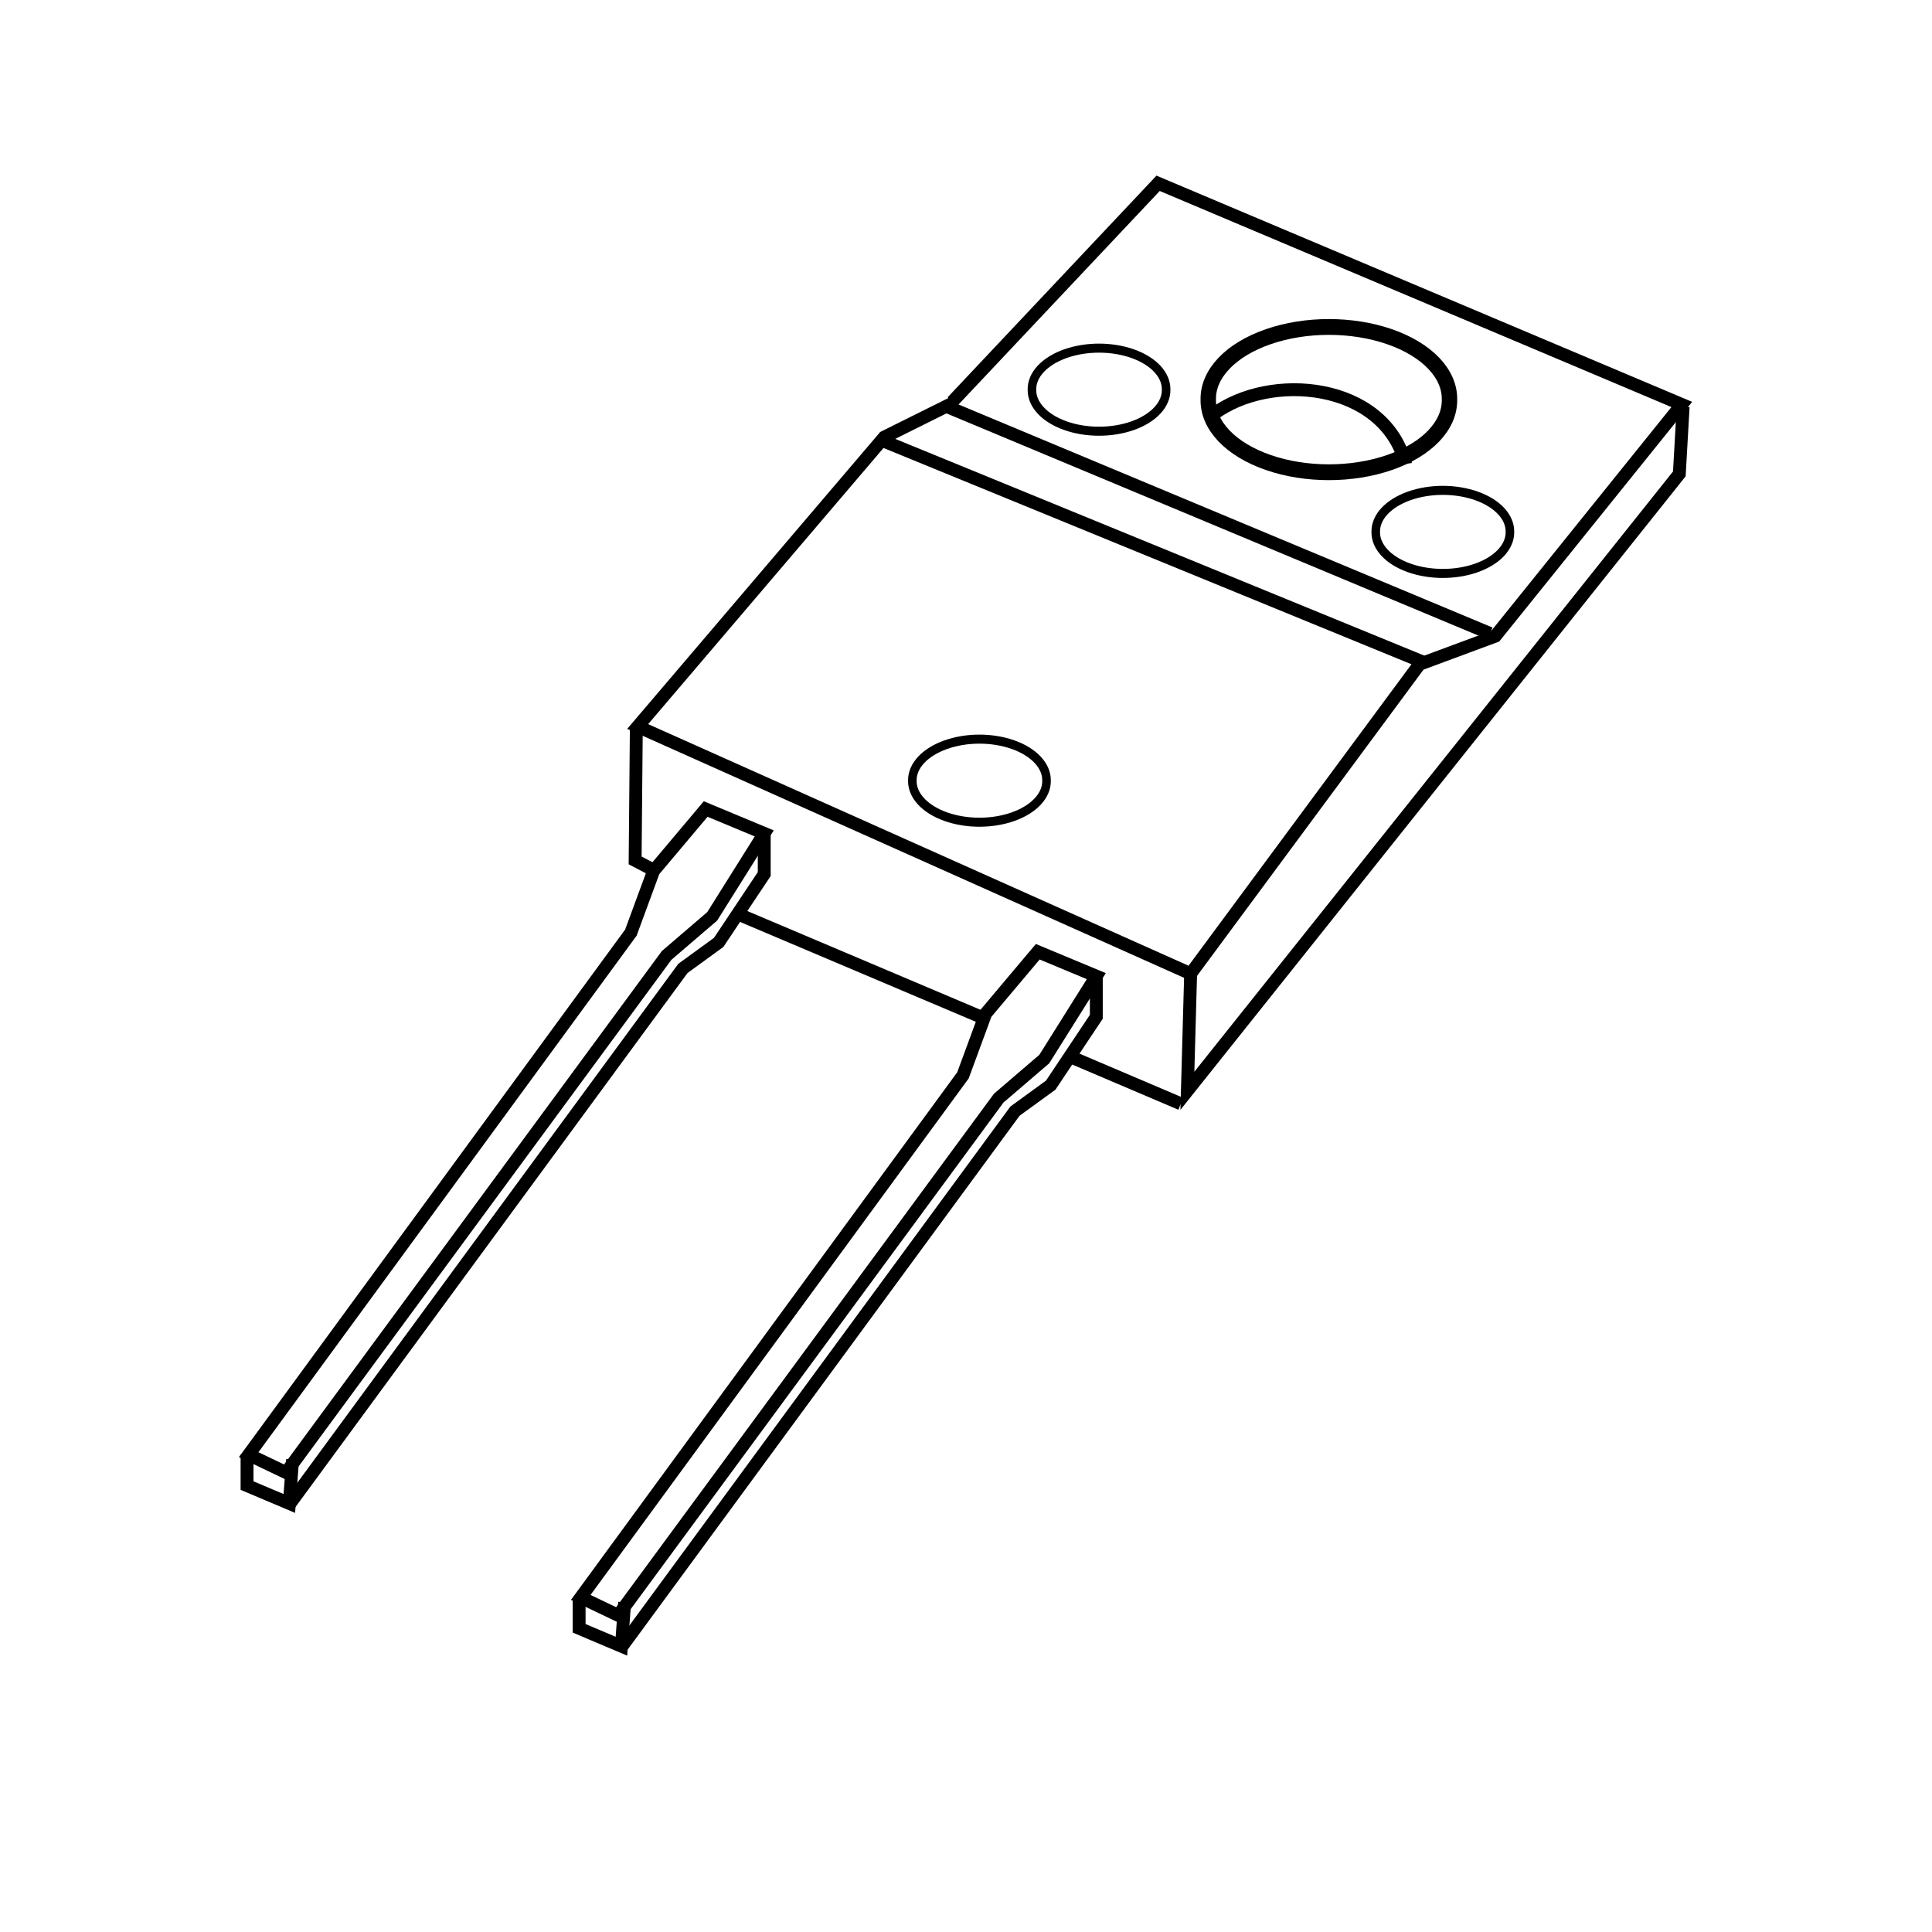
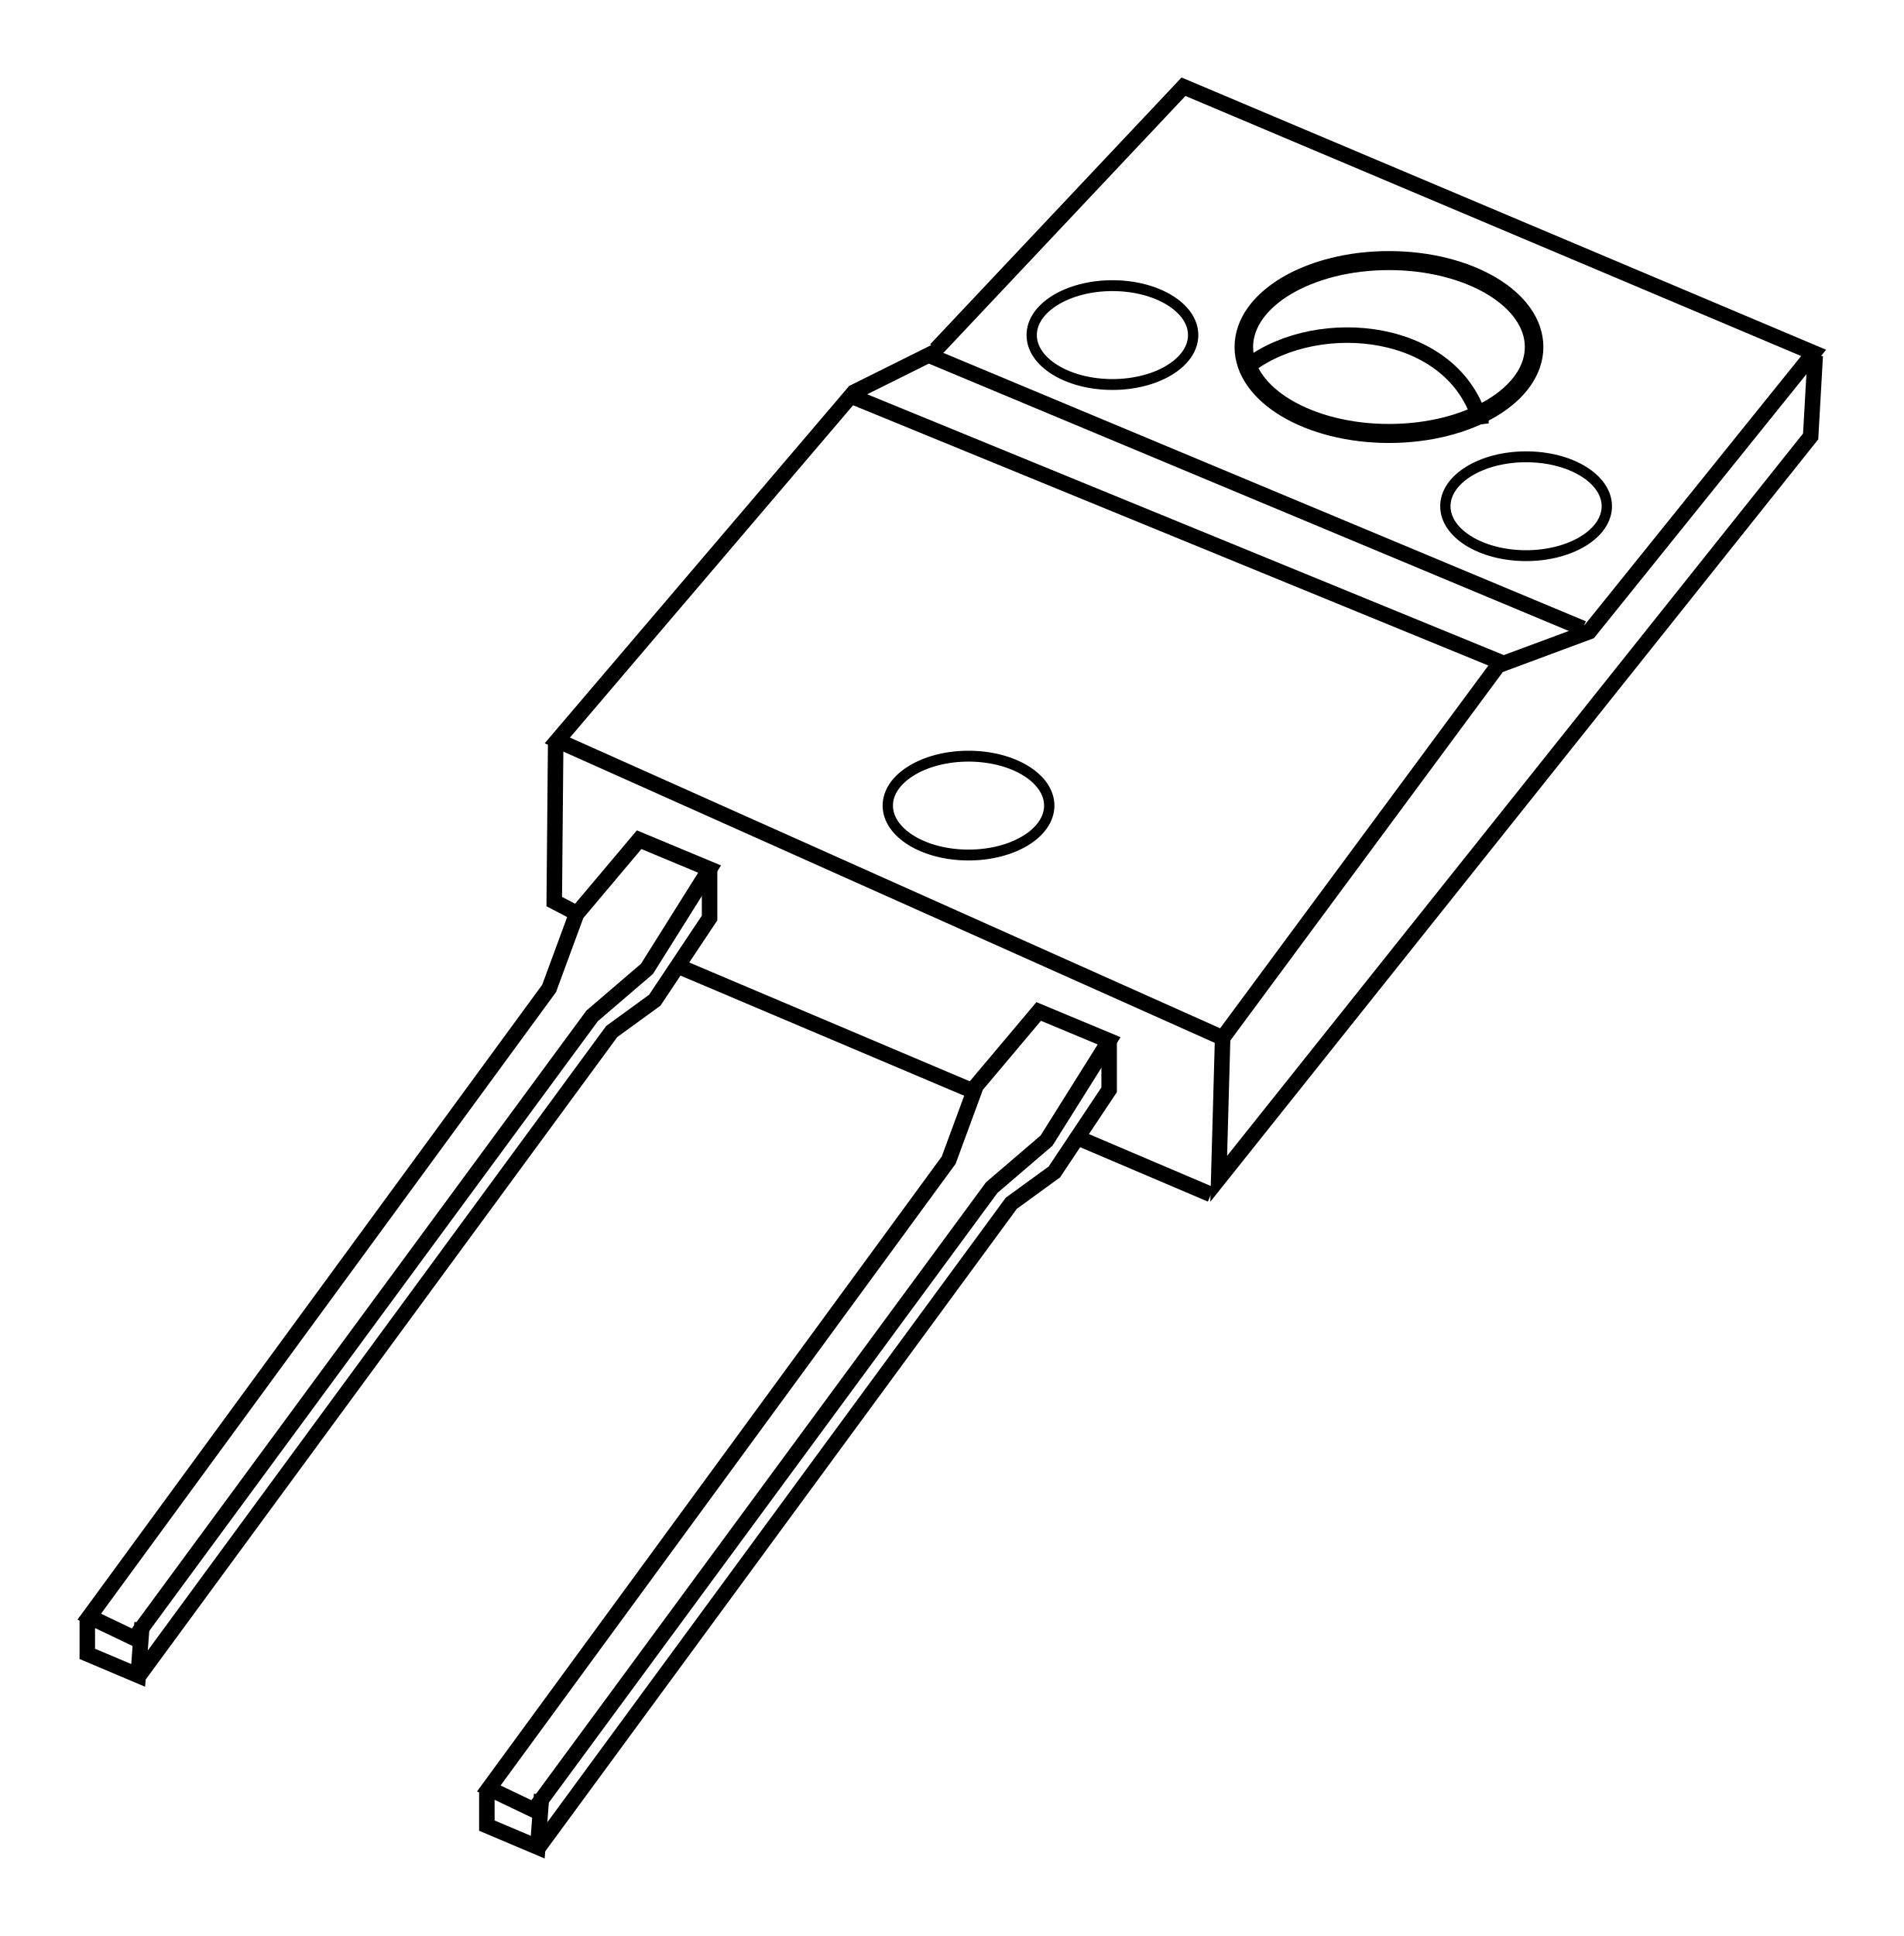
- <svg xmlns="http://www.w3.org/2000/svg" width="150" height="150" id="svg2" version="1.0">
+ <svg xmlns="http://www.w3.org/2000/svg" version="1.0" id="svg2" height="499.628" width="491.325">
  <defs id="defs4" />
-   <g id="layer1">
-     <g id="g7143" transform="translate(-19.51956,188.5417)">
-       <path id="path7101" d="M 69.029,-132.136 L 111.96,-112.943 L 129.89,-137.187 L 87.969,-154.36 L 69.029,-132.136 z " style="fill:none;fill-rule:evenodd;stroke:#000000;stroke-width:1px;stroke-linecap:butt;stroke-linejoin:miter;stroke-opacity:1" />
-       <path id="path7103" d="M 129.638,-136.935 L 135.612,-139.151 L 150.093,-157.138 L 109.435,-174.31 L 93.456,-157.352" style="fill:none;fill-rule:evenodd;stroke:#000000;stroke-width:1px;stroke-linecap:butt;stroke-linejoin:miter;stroke-opacity:1" />
-       <path id="path7105" d="M 150.198,-156.959 L 149.902,-151.748 L 111.708,-103.852 L 111.96,-112.943" style="fill:none;fill-rule:evenodd;stroke:#000000;stroke-width:1px;stroke-linecap:butt;stroke-linejoin:miter;stroke-opacity:1" />
-       <path id="path7107" d="M 111.202,-102.842 L 102.481,-106.556" style="fill:none;fill-rule:evenodd;stroke:#000000;stroke-width:1px;stroke-linecap:butt;stroke-linejoin:miter;stroke-opacity:1" />
-       <path id="path7109" d="M 95.798,-109.534 L 76.666,-117.637" style="fill:none;fill-rule:evenodd;stroke:#000000;stroke-width:1px;stroke-linecap:butt;stroke-linejoin:miter;stroke-opacity:1" />
-       <path id="path7111" d="M 70.026,-121.114 L 68.831,-121.739 L 68.924,-132.032" style="fill:none;fill-rule:evenodd;stroke:#000000;stroke-width:1px;stroke-linecap:butt;stroke-linejoin:miter;stroke-opacity:1" />
-       <path id="path7113" d="M 88.043,-154.538 L 93.783,-157.395" style="fill:none;fill-rule:evenodd;stroke:#000000;stroke-width:1px;stroke-linecap:butt;stroke-linejoin:miter;stroke-opacity:1" />
-       <g transform="translate(-491.2272,-20.17148)" id="g7115">
-         <path style="fill:none;fill-rule:evenodd;stroke:#000000;stroke-width:1px;stroke-linecap:butt;stroke-linejoin:miter;stroke-opacity:1" d="M 591.318,-94.477 L 595.864,-92.583 L 591.823,-86.143 L 588.288,-83.112 L 558.741,-42.959 L 555.836,-44.348 L 585.51,-84.88 L 587.277,-89.678 L 591.318,-94.477 z " id="path7117" />
-         <path style="fill:none;fill-rule:evenodd;stroke:#000000;stroke-width:1px;stroke-linecap:butt;stroke-linejoin:miter;stroke-opacity:1" d="M 555.71,-44.348 L 555.71,-41.949 L 558.993,-40.56 L 559.246,-43.969" id="path7119" />
-         <path style="fill:none;fill-rule:evenodd;stroke:#000000;stroke-width:1px;stroke-linecap:butt;stroke-linejoin:miter;stroke-opacity:1" d="M 558.867,-40.307 L 589.55,-82.102 L 592.328,-84.123 L 595.864,-89.426 L 595.864,-92.456" id="path7121" />
+   <g transform="translate(170.6989,178.7247)" id="layer1">
+     <g transform="matrix(4,0,0,4,-302.9683,540.8995)" id="g7143">
+       <path style="fill:none;fill-rule:evenodd;stroke:#000000;stroke-width:1px;stroke-linecap:butt;stroke-linejoin:miter;stroke-opacity:1" d="m 69.029,-132.136 42.931,19.193 17.93,-24.244 -41.921,-17.173 z" id="path7101" />
+       <path style="fill:none;fill-rule:evenodd;stroke:#000000;stroke-width:1px;stroke-linecap:butt;stroke-linejoin:miter;stroke-opacity:1" d="m 129.638,-136.935 5.974,-2.217 14.481,-17.986 -40.659,-17.173 -15.979,16.958" id="path7103" />
+       <path style="fill:none;fill-rule:evenodd;stroke:#000000;stroke-width:1px;stroke-linecap:butt;stroke-linejoin:miter;stroke-opacity:1" d="m 150.198,-156.959 -0.296,5.211 -38.195,47.896 0.253,-9.091" id="path7105" />
+       <path style="fill:none;fill-rule:evenodd;stroke:#000000;stroke-width:1px;stroke-linecap:butt;stroke-linejoin:miter;stroke-opacity:1" d="m 111.202,-102.842 -8.722,-3.714" id="path7107" />
+       <path style="fill:none;fill-rule:evenodd;stroke:#000000;stroke-width:1px;stroke-linecap:butt;stroke-linejoin:miter;stroke-opacity:1" d="m 95.798,-109.534 -19.132,-8.103" id="path7109" />
+       <path style="fill:none;fill-rule:evenodd;stroke:#000000;stroke-width:1px;stroke-linecap:butt;stroke-linejoin:miter;stroke-opacity:1" d="m 70.026,-121.114 -1.195,-0.625 0.093,-10.293" id="path7111" />
+       <path style="fill:none;fill-rule:evenodd;stroke:#000000;stroke-width:1px;stroke-linecap:butt;stroke-linejoin:miter;stroke-opacity:1" d="m 88.043,-154.538 5.74,-2.857" id="path7113" />
+       <g id="g7115" transform="translate(-491.2272,-20.17148)">
+         <path id="path7117" d="m 591.318,-94.477 4.546,1.894 -4.041,6.44 -3.536,3.03 -29.547,40.154 -2.904,-1.389 29.673,-40.532 1.768,-4.798 z" style="fill:none;fill-rule:evenodd;stroke:#000000;stroke-width:1px;stroke-linecap:butt;stroke-linejoin:miter;stroke-opacity:1" />
+         <path id="path7119" d="m 555.71,-44.348 -10e-6,2.399 3.283,1.389 0.253,-3.409" style="fill:none;fill-rule:evenodd;stroke:#000000;stroke-width:1px;stroke-linecap:butt;stroke-linejoin:miter;stroke-opacity:1" />
+         <path id="path7121" d="m 558.867,-40.307 30.683,-41.795 2.778,-2.02 3.536,-5.303 v -3.03" style="fill:none;fill-rule:evenodd;stroke:#000000;stroke-width:1px;stroke-linecap:butt;stroke-linejoin:miter;stroke-opacity:1" />
      </g>
-       <path transform="matrix(0.6653937,0,0,0.7015113,-308.8849,-44.34142)" d="M 669.731 -146.689 A 7.829 4.546 0 1 1  654.074,-146.689 A 7.829 4.546 0 1 1  669.731 -146.689 z" id="path7123" style="opacity:1;fill:none;fill-opacity:1;fill-rule:nonzero;stroke:#000000;stroke-width:1;stroke-miterlimit:4;stroke-dasharray:none;stroke-opacity:1" />
-       <path transform="matrix(1.196178,0,0,1.226751,-669.0601,22.43423)" d="M 669.731 -146.689 A 7.829 4.546 0 1 1  654.074,-146.689 A 7.829 4.546 0 1 1  669.731 -146.689 z" id="path7125" style="opacity:1;fill:none;fill-opacity:1;fill-rule:nonzero;stroke:#000000;stroke-width:1;stroke-miterlimit:4;stroke-dasharray:none;stroke-opacity:1" />
-       <path id="path7127" d="M 113.728,-156.38 C 118.153,-159.671 126.938,-158.88 128.628,-152.592 L 128.628,-153.602" style="fill:none;fill-rule:evenodd;stroke:#000000;stroke-width:1px;stroke-linecap:butt;stroke-linejoin:miter;stroke-opacity:1" />
-       <path id="path7129" d="M 135.206,-139.359 L 92.884,-157.037" style="fill:none;fill-rule:evenodd;stroke:#000000;stroke-width:1px;stroke-linecap:butt;stroke-linejoin:miter;stroke-opacity:1" />
-       <path transform="matrix(0.6653937,0,0,0.7015113,-335.577,-55.38341)" d="M 669.731 -146.689 A 7.829 4.546 0 1 1  654.074,-146.689 A 7.829 4.546 0 1 1  669.731 -146.689 z" id="path7131" style="opacity:1;fill:none;fill-opacity:1;fill-rule:nonzero;stroke:#000000;stroke-width:1;stroke-miterlimit:4;stroke-dasharray:none;stroke-opacity:1" />
-       <path transform="matrix(0.6653937,0,0,0.7015113,-344.8627,-25.02627)" d="M 669.731 -146.689 A 7.829 4.546 0 1 1  654.074,-146.689 A 7.829 4.546 0 1 1  669.731 -146.689 z" id="path7133" style="opacity:1;fill:none;fill-opacity:1;fill-rule:nonzero;stroke:#000000;stroke-width:1;stroke-miterlimit:4;stroke-dasharray:none;stroke-opacity:1" />
-       <g transform="translate(-517.0096,-31.25255)" id="g7135">
-         <path style="fill:none;fill-rule:evenodd;stroke:#000000;stroke-width:1px;stroke-linecap:butt;stroke-linejoin:miter;stroke-opacity:1" d="M 591.318,-94.477 L 595.864,-92.583 L 591.823,-86.143 L 588.288,-83.112 L 558.741,-42.959 L 555.836,-44.348 L 585.51,-84.88 L 587.277,-89.678 L 591.318,-94.477 z " id="path7137" />
-         <path style="fill:none;fill-rule:evenodd;stroke:#000000;stroke-width:1px;stroke-linecap:butt;stroke-linejoin:miter;stroke-opacity:1" d="M 555.71,-44.348 L 555.71,-41.949 L 558.993,-40.56 L 559.246,-43.969" id="path7139" />
-         <path style="fill:none;fill-rule:evenodd;stroke:#000000;stroke-width:1px;stroke-linecap:butt;stroke-linejoin:miter;stroke-opacity:1" d="M 558.867,-40.307 L 589.55,-82.102 L 592.328,-84.123 L 595.864,-89.426 L 595.864,-92.456" id="path7141" />
+       <ellipse ry="4.546" rx="7.829" cy="-146.689" cx="661.902" style="opacity:1;fill:none;fill-opacity:1;fill-rule:nonzero;stroke:#000000;stroke-width:1;stroke-miterlimit:4;stroke-dasharray:none;stroke-opacity:1" id="path7123" transform="matrix(0.6653937,0,0,0.7015113,-308.8849,-44.34142)" />
+       <ellipse ry="4.546" rx="7.829" cy="-146.689" cx="661.902" style="opacity:1;fill:none;fill-opacity:1;fill-rule:nonzero;stroke:#000000;stroke-width:1;stroke-miterlimit:4;stroke-dasharray:none;stroke-opacity:1" id="path7125" transform="matrix(1.196178,0,0,1.226751,-669.0601,22.43423)" />
+       <path style="fill:none;fill-rule:evenodd;stroke:#000000;stroke-width:1px;stroke-linecap:butt;stroke-linejoin:miter;stroke-opacity:1" d="m 113.728,-156.38 c 4.425,-3.291 13.21,-2.5 14.9,3.788 v -1.01" id="path7127" />
+       <path style="fill:none;fill-rule:evenodd;stroke:#000000;stroke-width:1px;stroke-linecap:butt;stroke-linejoin:miter;stroke-opacity:1" d="M 135.206,-139.359 92.884,-157.037" id="path7129" />
+       <ellipse ry="4.546" rx="7.829" cy="-146.689" cx="661.902" style="opacity:1;fill:none;fill-opacity:1;fill-rule:nonzero;stroke:#000000;stroke-width:1;stroke-miterlimit:4;stroke-dasharray:none;stroke-opacity:1" id="path7131" transform="matrix(0.6653937,0,0,0.7015113,-335.577,-55.38341)" />
+       <ellipse ry="4.546" rx="7.829" cy="-146.689" cx="661.902" style="opacity:1;fill:none;fill-opacity:1;fill-rule:nonzero;stroke:#000000;stroke-width:1;stroke-miterlimit:4;stroke-dasharray:none;stroke-opacity:1" id="path7133" transform="matrix(0.6653937,0,0,0.7015113,-344.8627,-25.02627)" />
+       <g id="g7135" transform="translate(-517.0096,-31.25255)">
+         <path id="path7137" d="m 591.318,-94.477 4.546,1.894 -4.041,6.44 -3.536,3.03 -29.547,40.154 -2.904,-1.389 29.673,-40.532 1.768,-4.798 z" style="fill:none;fill-rule:evenodd;stroke:#000000;stroke-width:1px;stroke-linecap:butt;stroke-linejoin:miter;stroke-opacity:1" />
+         <path id="path7139" d="m 555.71,-44.348 -10e-6,2.399 3.283,1.389 0.253,-3.409" style="fill:none;fill-rule:evenodd;stroke:#000000;stroke-width:1px;stroke-linecap:butt;stroke-linejoin:miter;stroke-opacity:1" />
+         <path id="path7141" d="m 558.867,-40.307 30.683,-41.795 2.778,-2.02 3.536,-5.303 v -3.03" style="fill:none;fill-rule:evenodd;stroke:#000000;stroke-width:1px;stroke-linecap:butt;stroke-linejoin:miter;stroke-opacity:1" />
      </g>
    </g>
  </g>
</svg>
